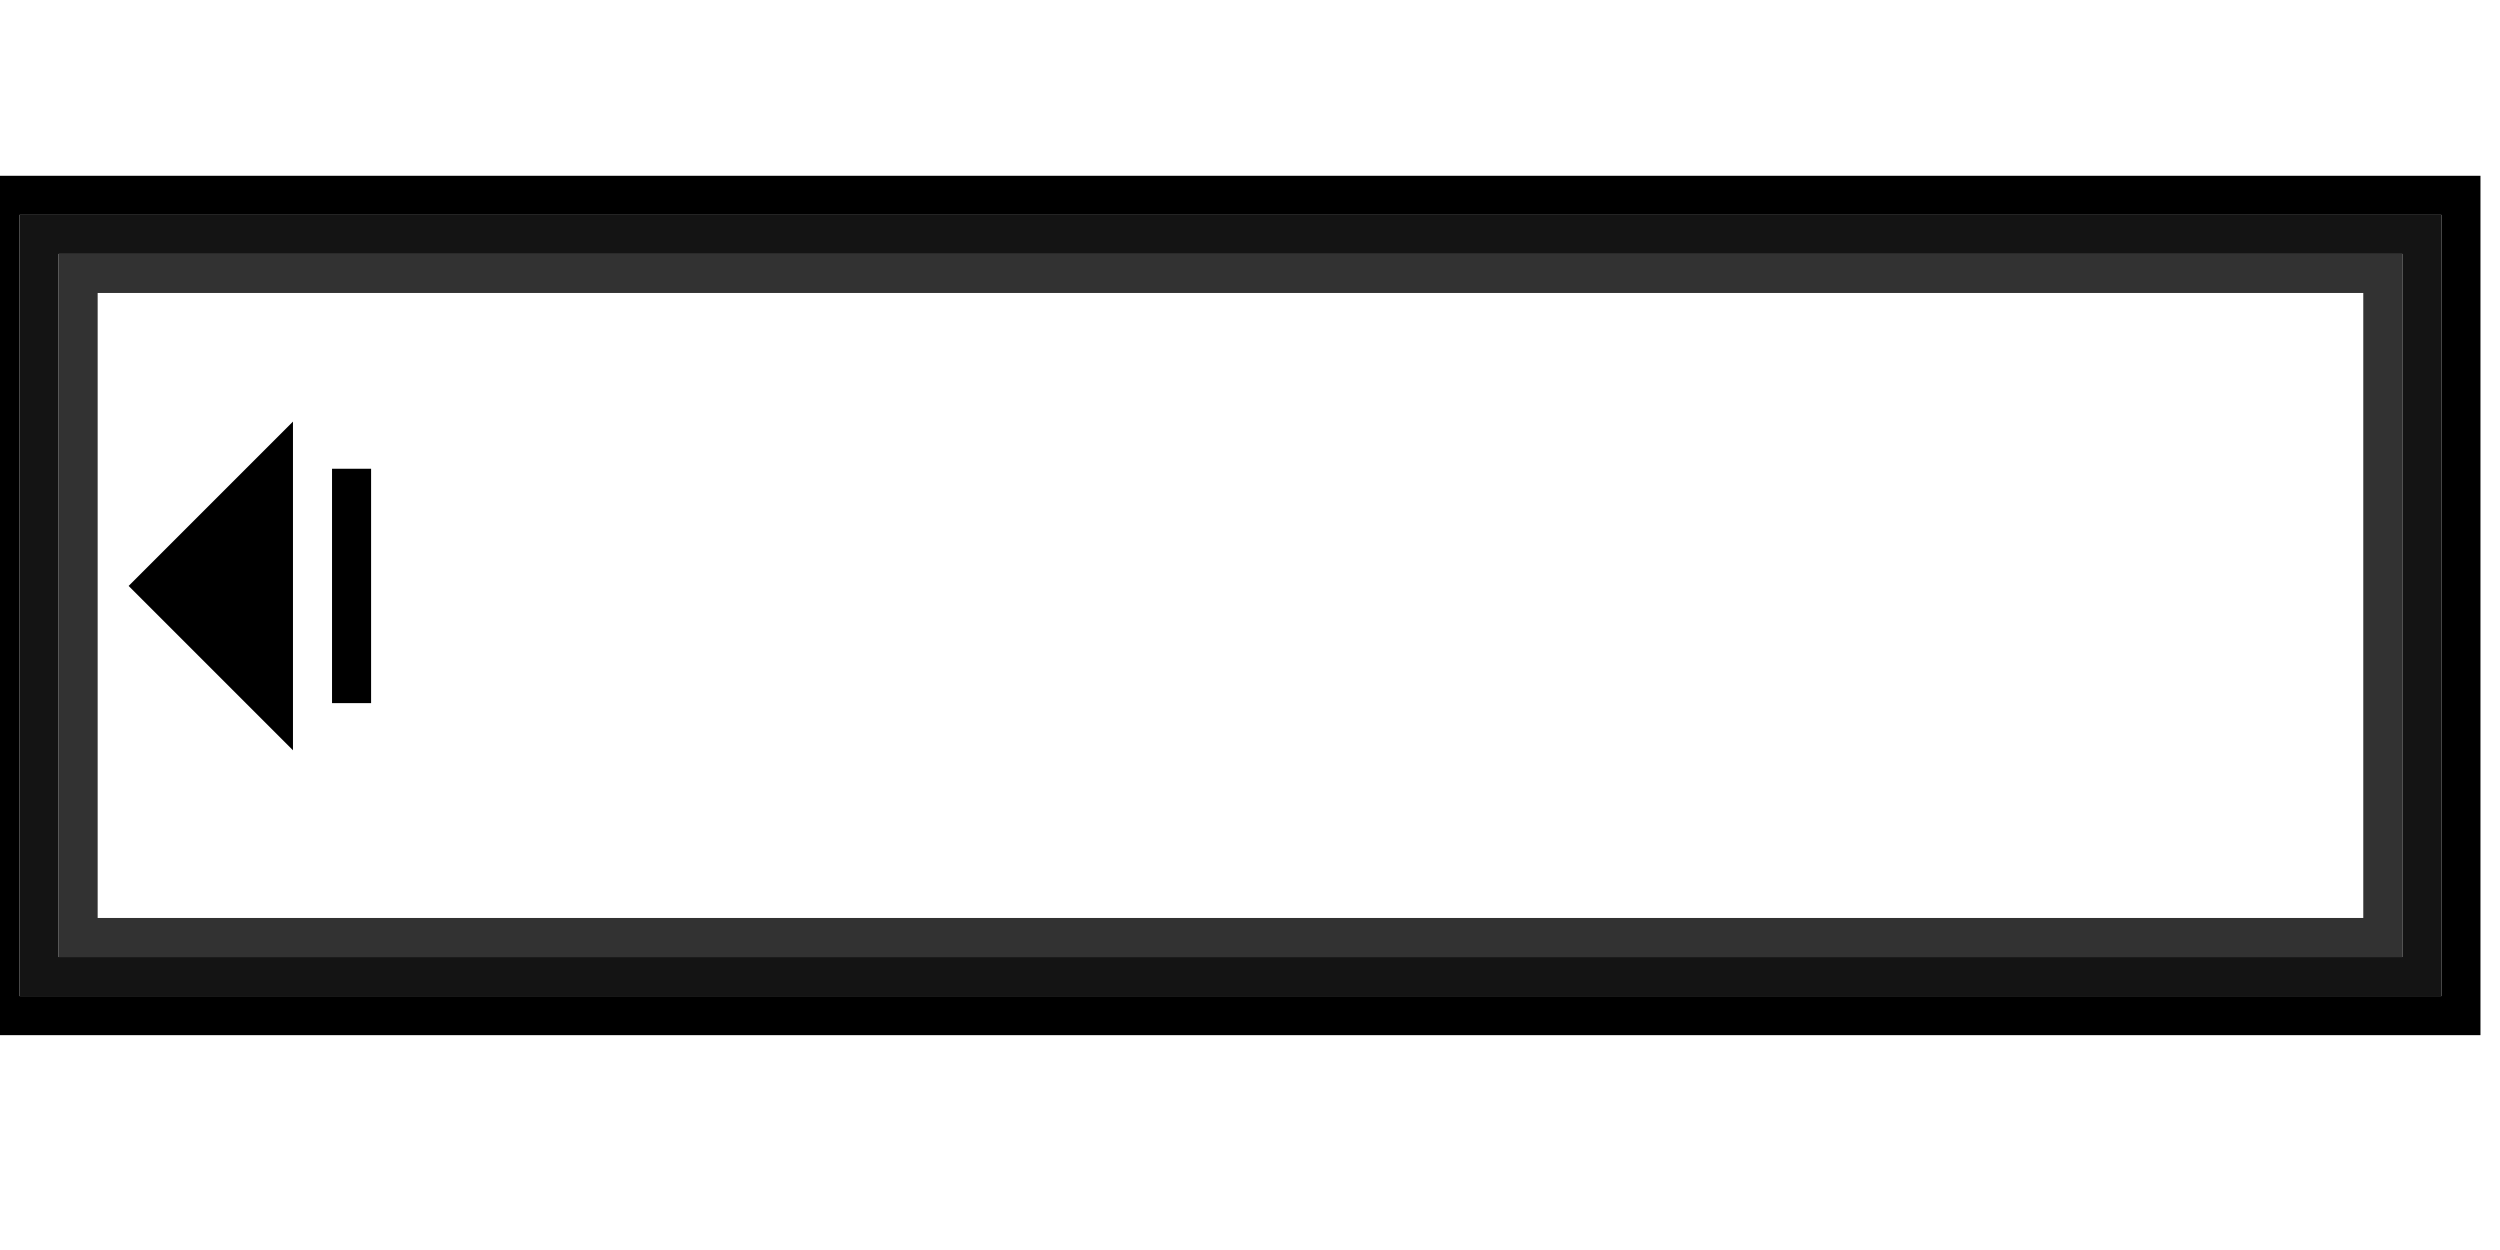
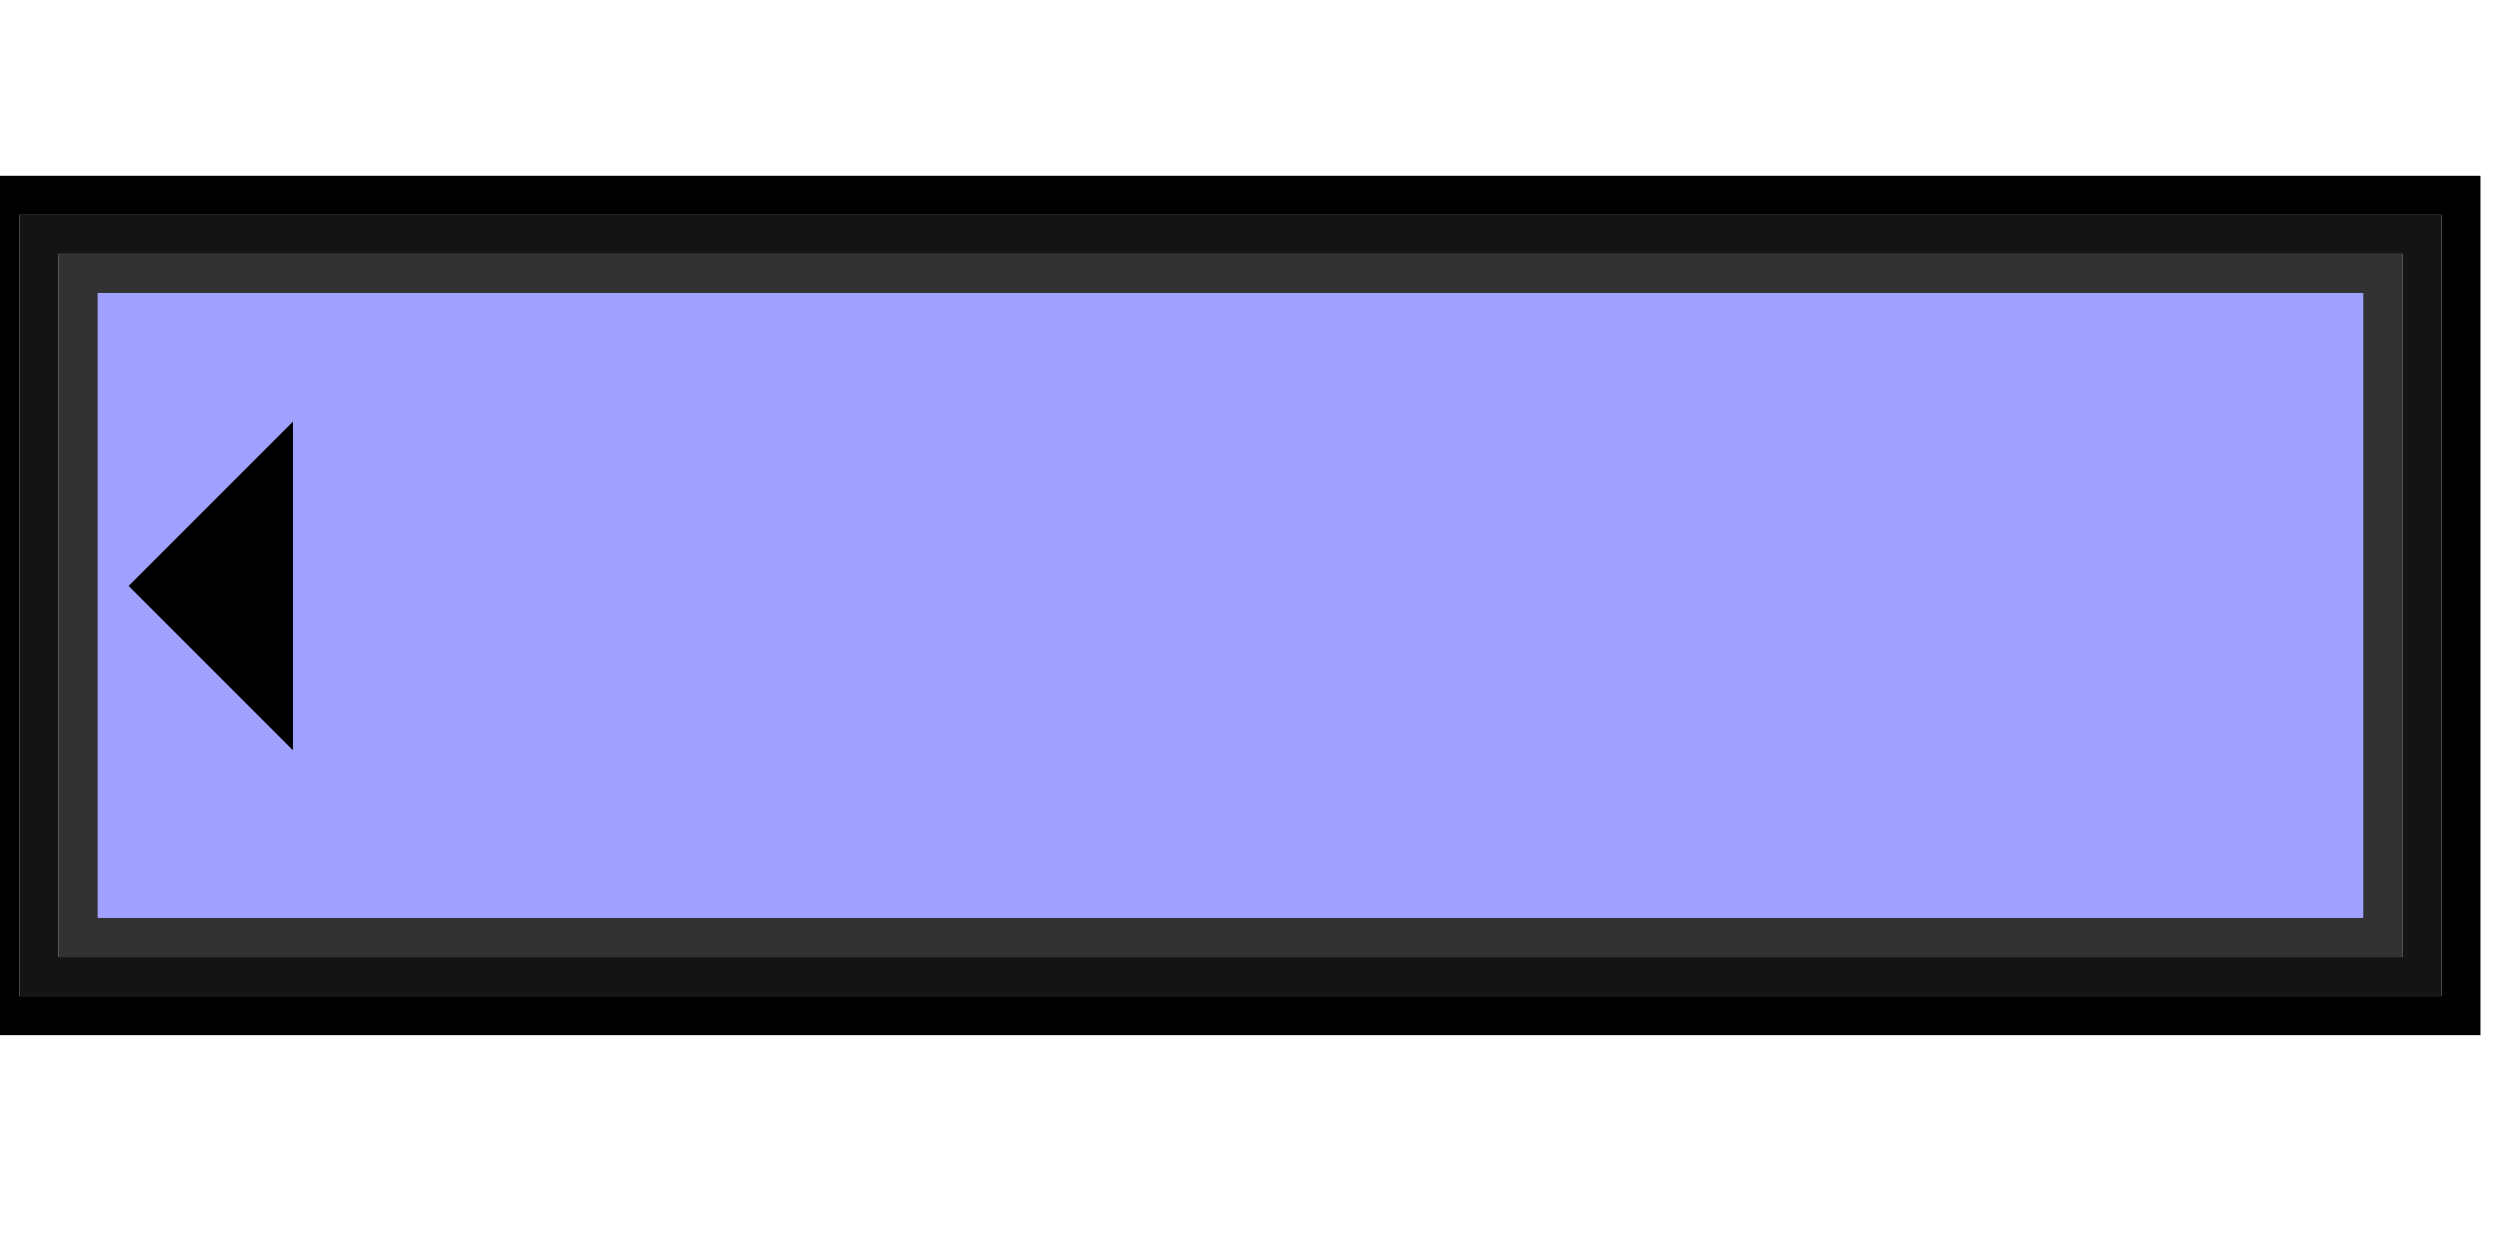
<svg width="64" height="32">
  <g>
    <path stroke="rgb(0,0,0)" fill="none" d="M 0,5 L 63,5 L 63,26 L 0,26 z " />
    <path stroke="rgb(20,20,20)" fill="none" d="M 1,6 L 62,6 L 62,25 L 1,25 z " />
-     <path stroke="rgb(50,50,50)" fill="none" d="M 2,7 L 61,7 L 61,24 L 2,24 z " />
+     <path stroke="rgb(50,50,50)" fill="rgb(160,160,255)" d="M 2,7 L 61,7 L 61,24 L 2,24 z " />
    <path stroke="rgb(0,0,0)" fill="black" d="M 4,15 L 7,18 L 7,12 z " />
-     <path stroke="rgb(0,0,0)" fill="black" d="M 9,18 L 9,18 L 9,12 L 9,12 z " />
  </g>
</svg>
